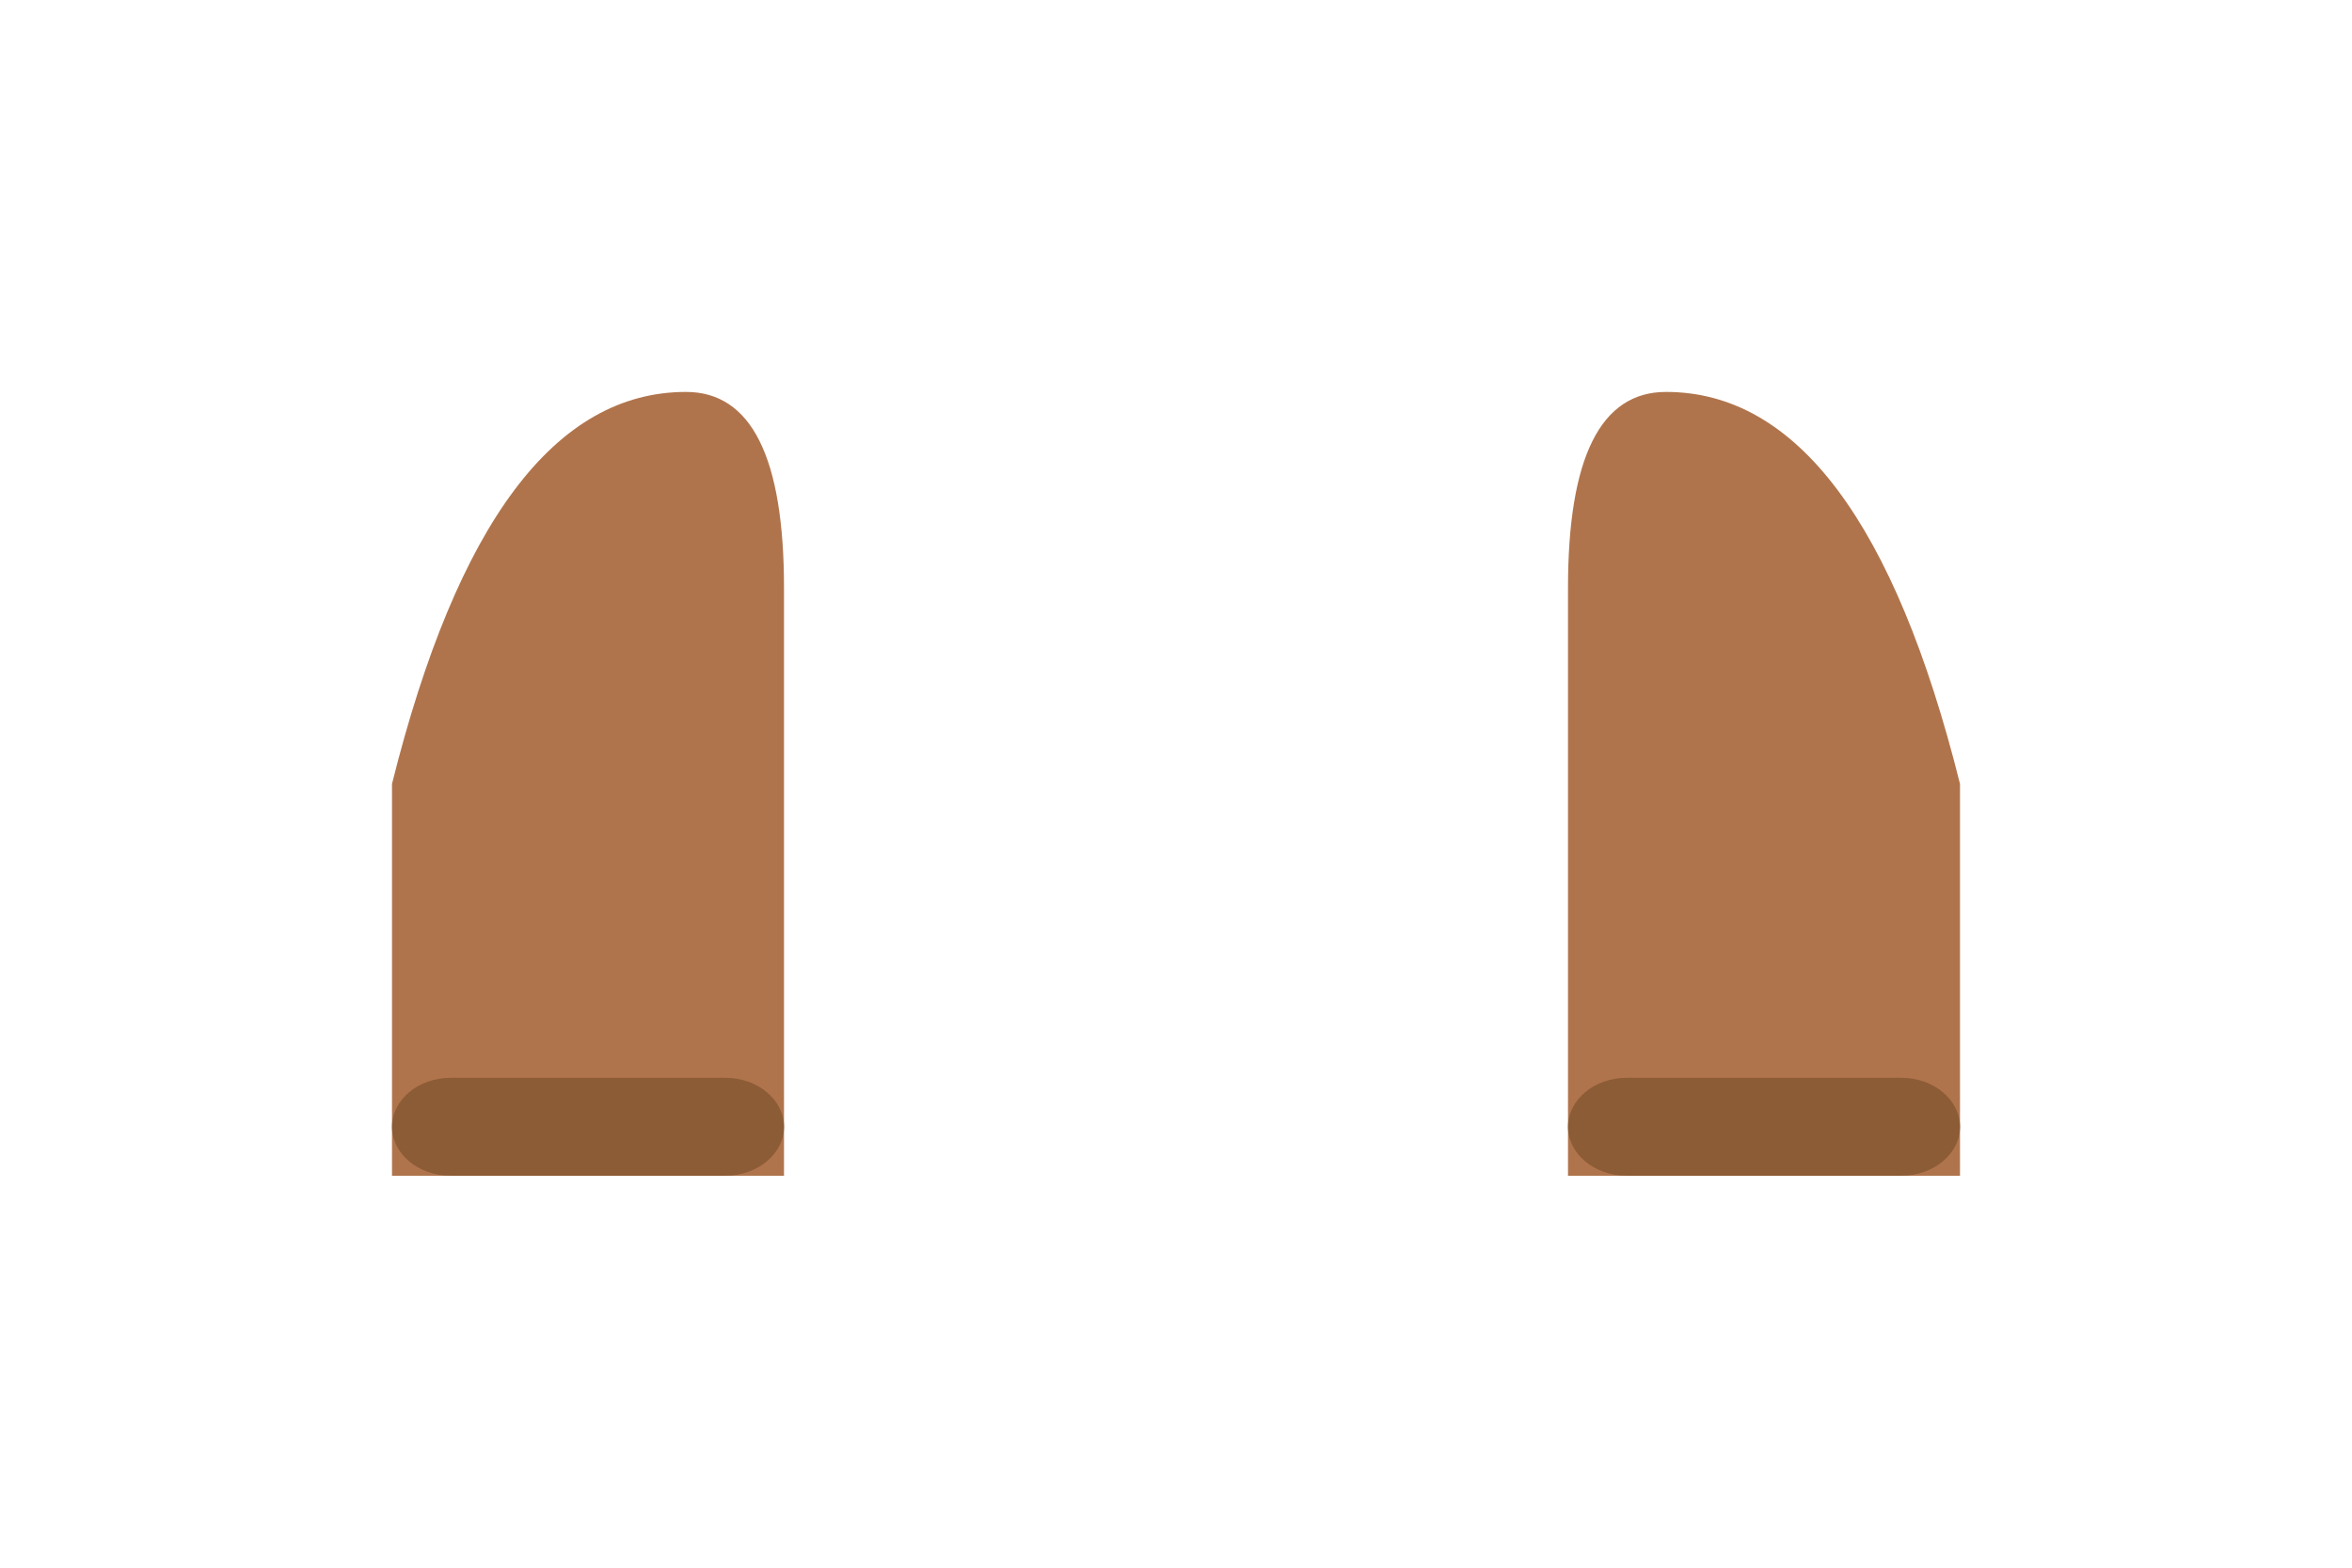
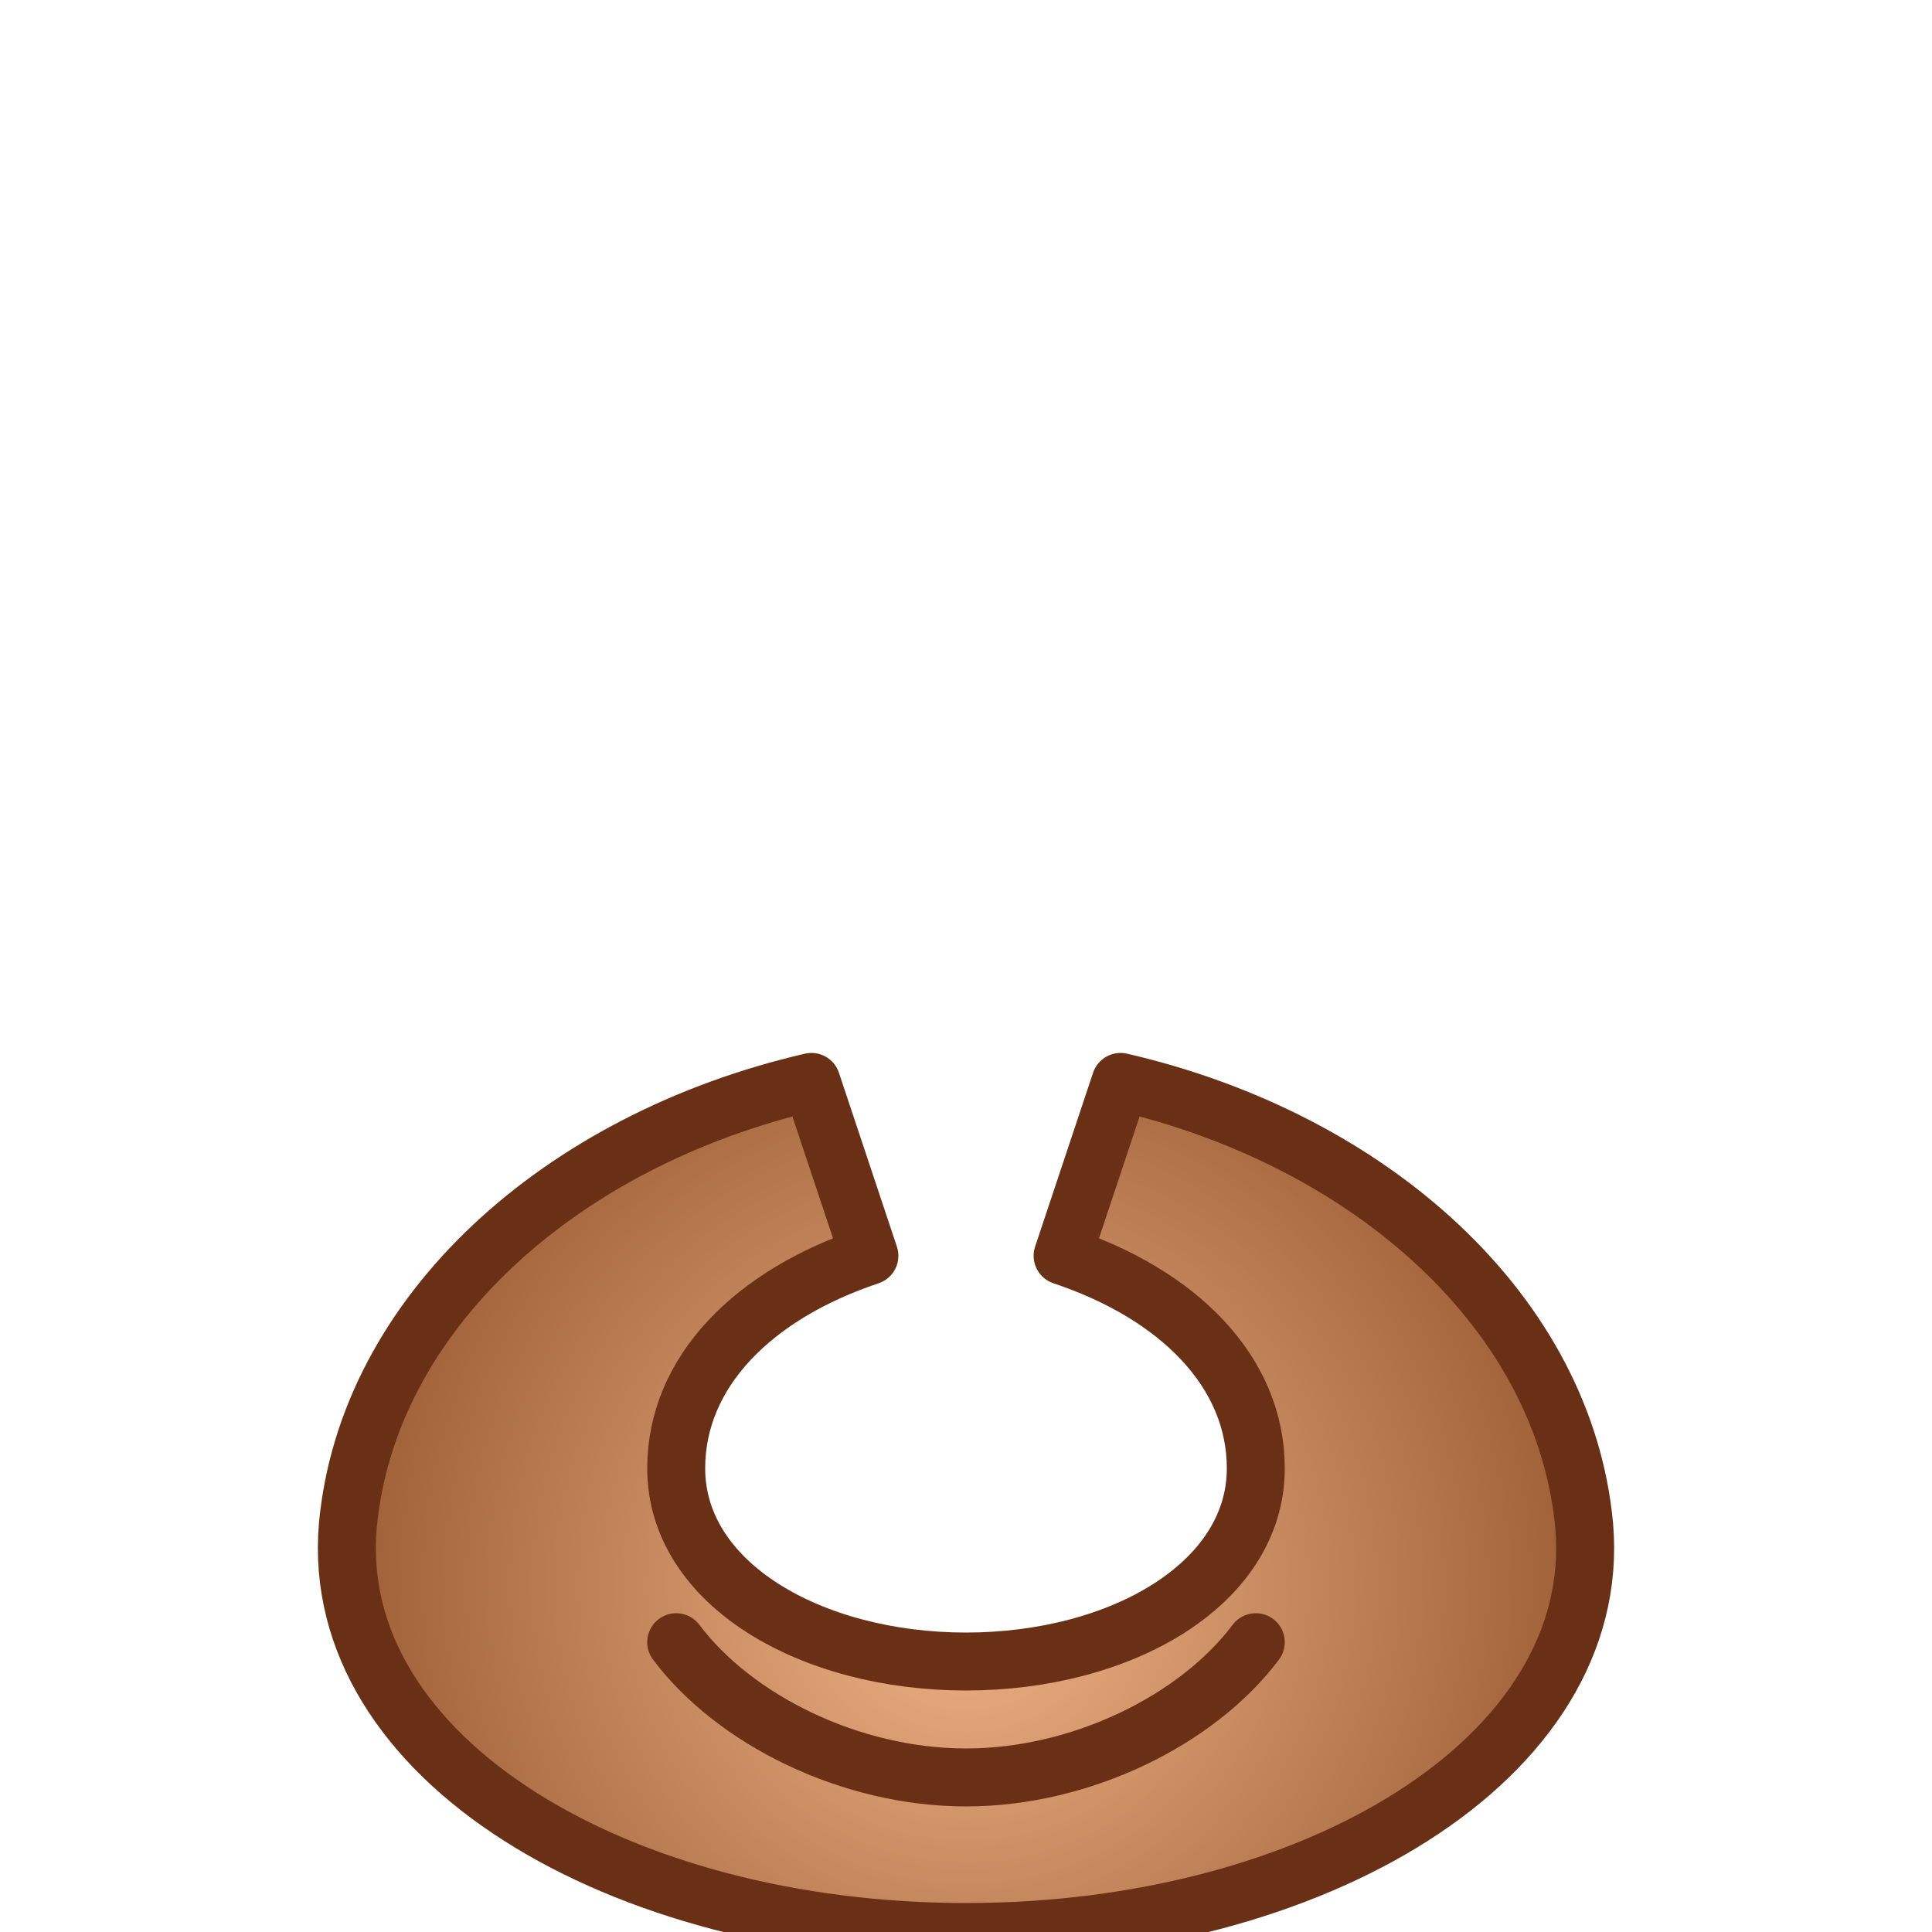
- <svg xmlns="http://www.w3.org/2000/svg" viewBox="0 0 240 160">
-   <path d="M40 80 Q50 40 70 40 Q80 40 80 60 V120 H40 Z" fill="#b0744c" />
-   <path d="M200 80 Q190 40 170 40 Q160 40 160 60 V120 H200 Z" fill="#b0744c" />
-   <rect x="40" y="110" width="40" height="10" rx="6" fill="#8c5c36" />
-   <rect x="160" y="110" width="40" height="10" rx="6" fill="#8c5c36" />
+ <svg xmlns="http://www.w3.org/2000/svg" viewBox="0 0 200 200">
+   <defs>
+     <radialGradient id="handsDark" cx="100" cy="164" r="80" gradientUnits="userSpaceOnUse">
+       <stop offset="0" stop-color="#f0b588" />
+       <stop offset="1" stop-color="#8a4a23" />
+     </radialGradient>
+   </defs>
+   <g stroke="#6a3016" stroke-width="6" stroke-linecap="round" stroke-linejoin="round">
+     <path d="M36 158c2-22 22-40 48-46l6 18c-12 4-20 12-20 22 0 12 14 20 30 20s30-8 30-20c0-10-8-18-20-22l6-18c26 6 46 24 48 46 2 24-28 42-64 42s-66-18-64-42z" fill="url(#handsDark)" />
+     <path d="M70 170c6 8 18 14 30 14s24-6 30-14" fill="none" />
+   </g>
</svg>
